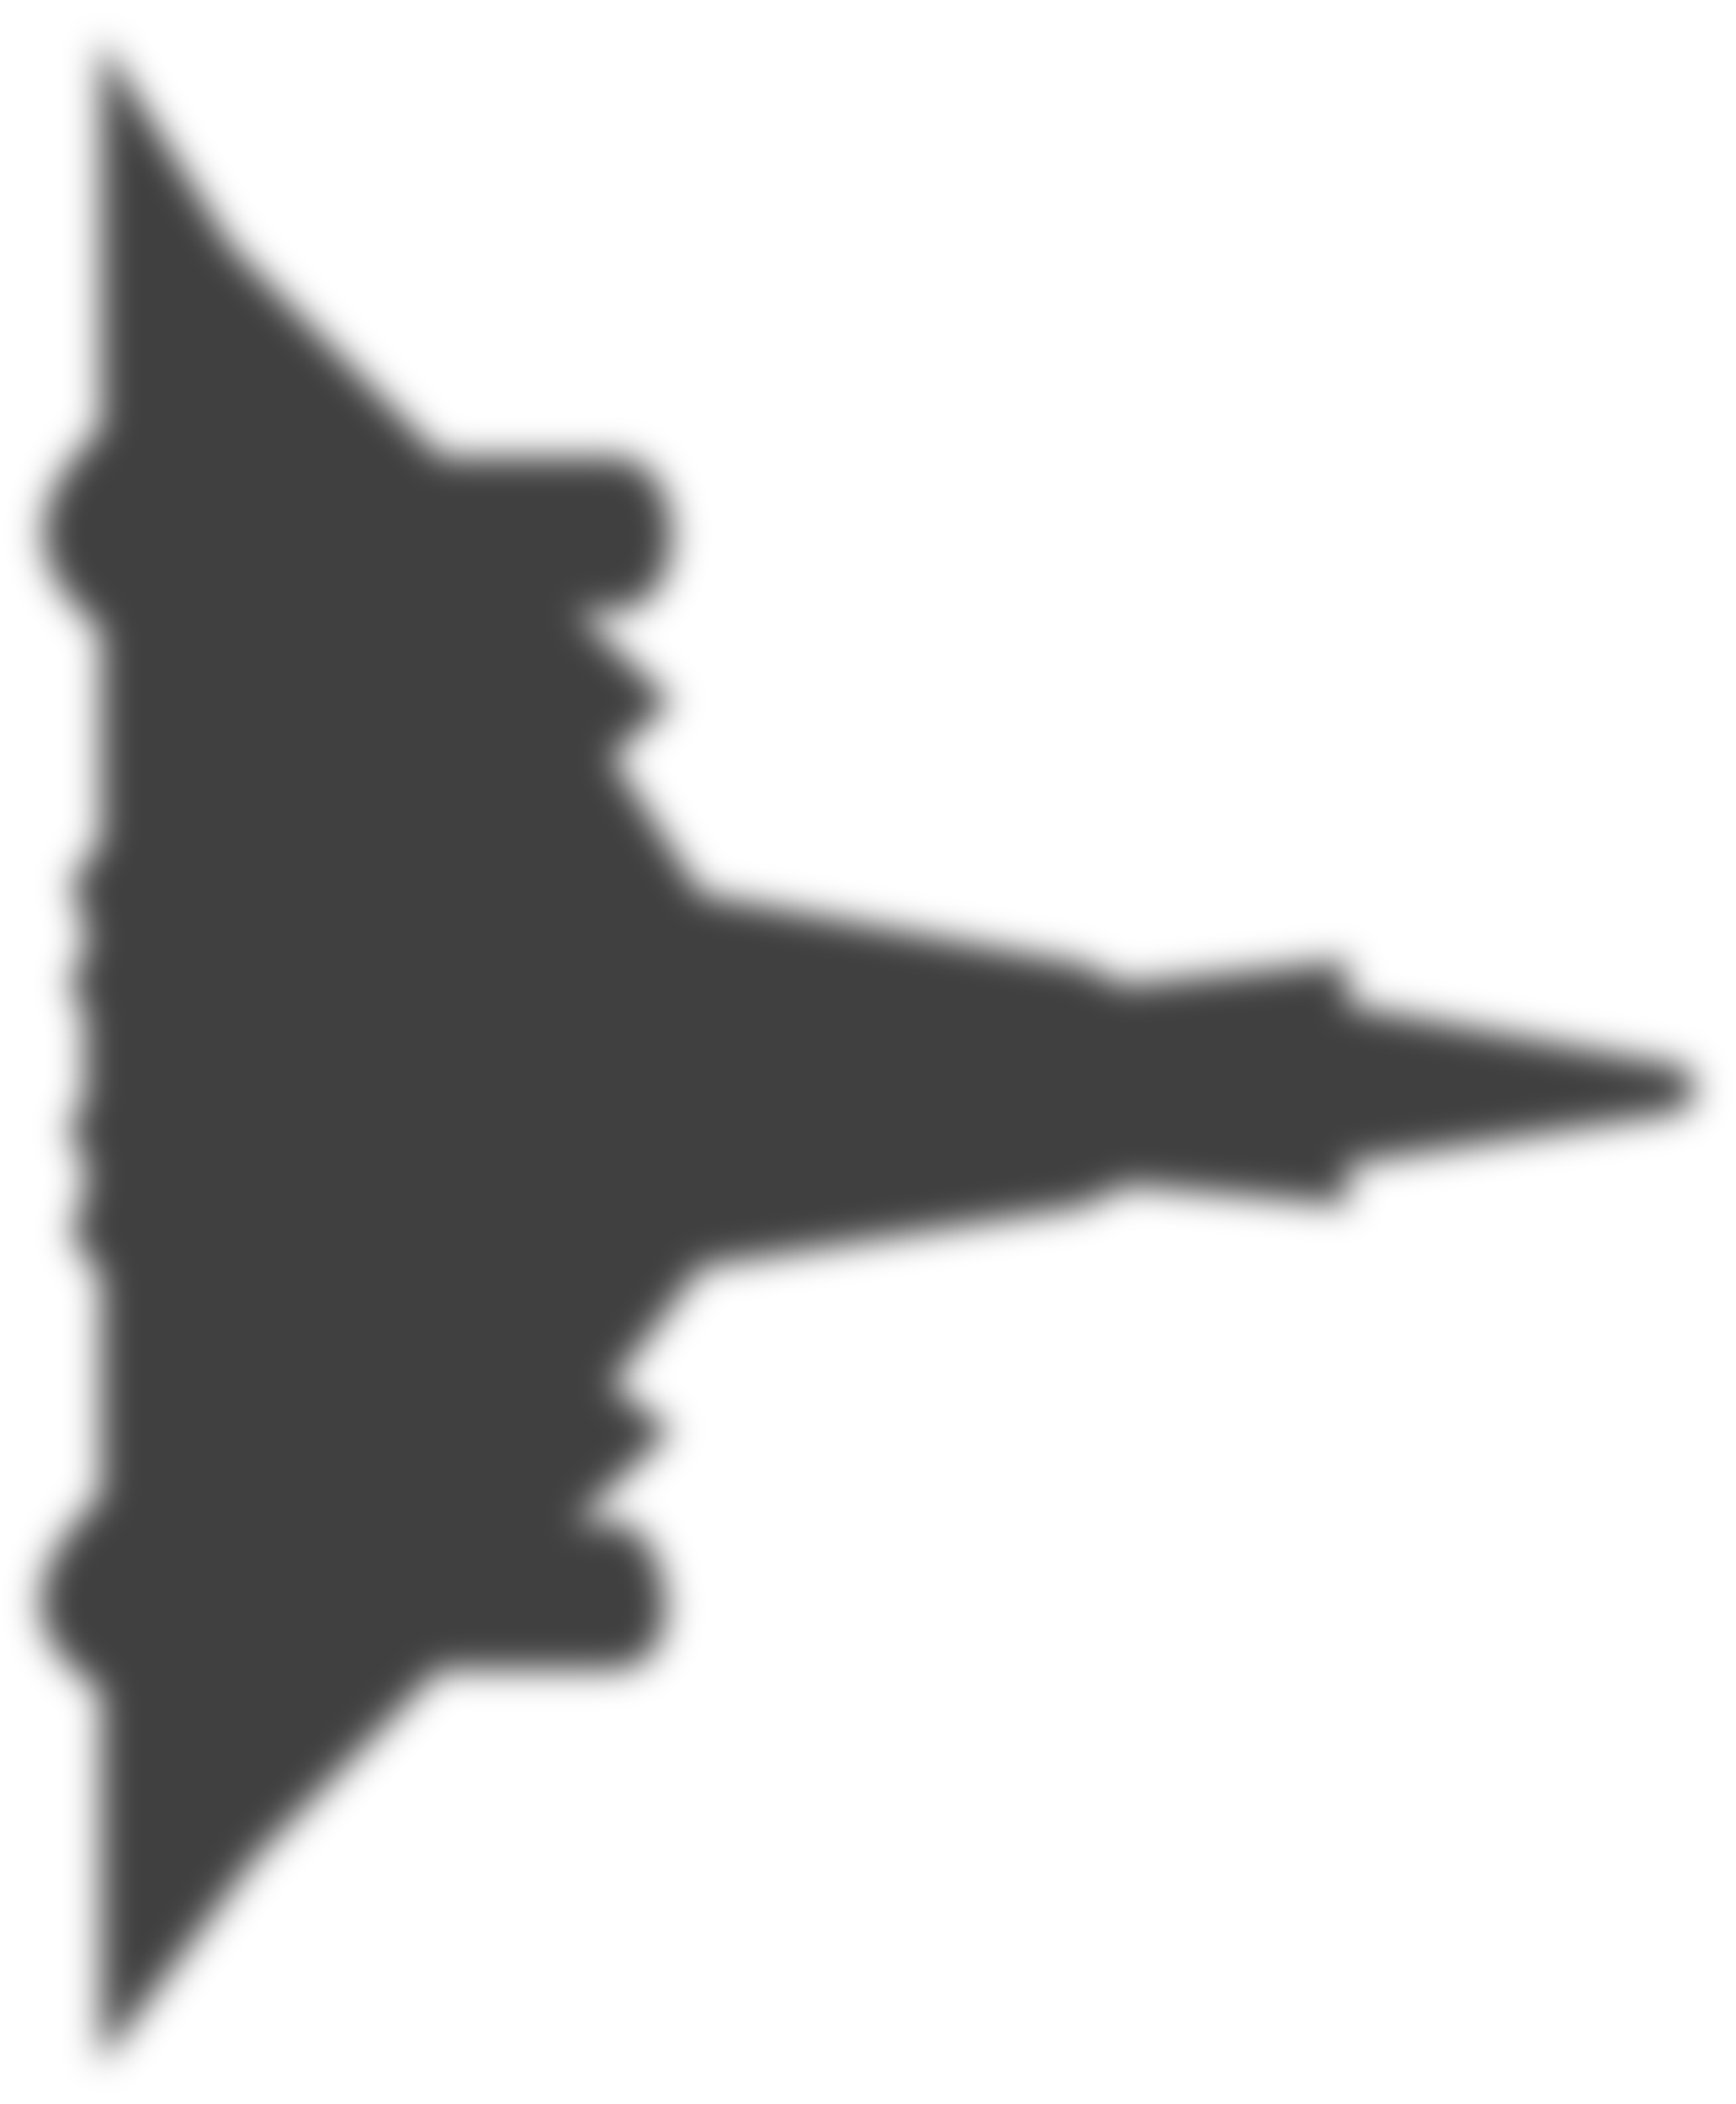
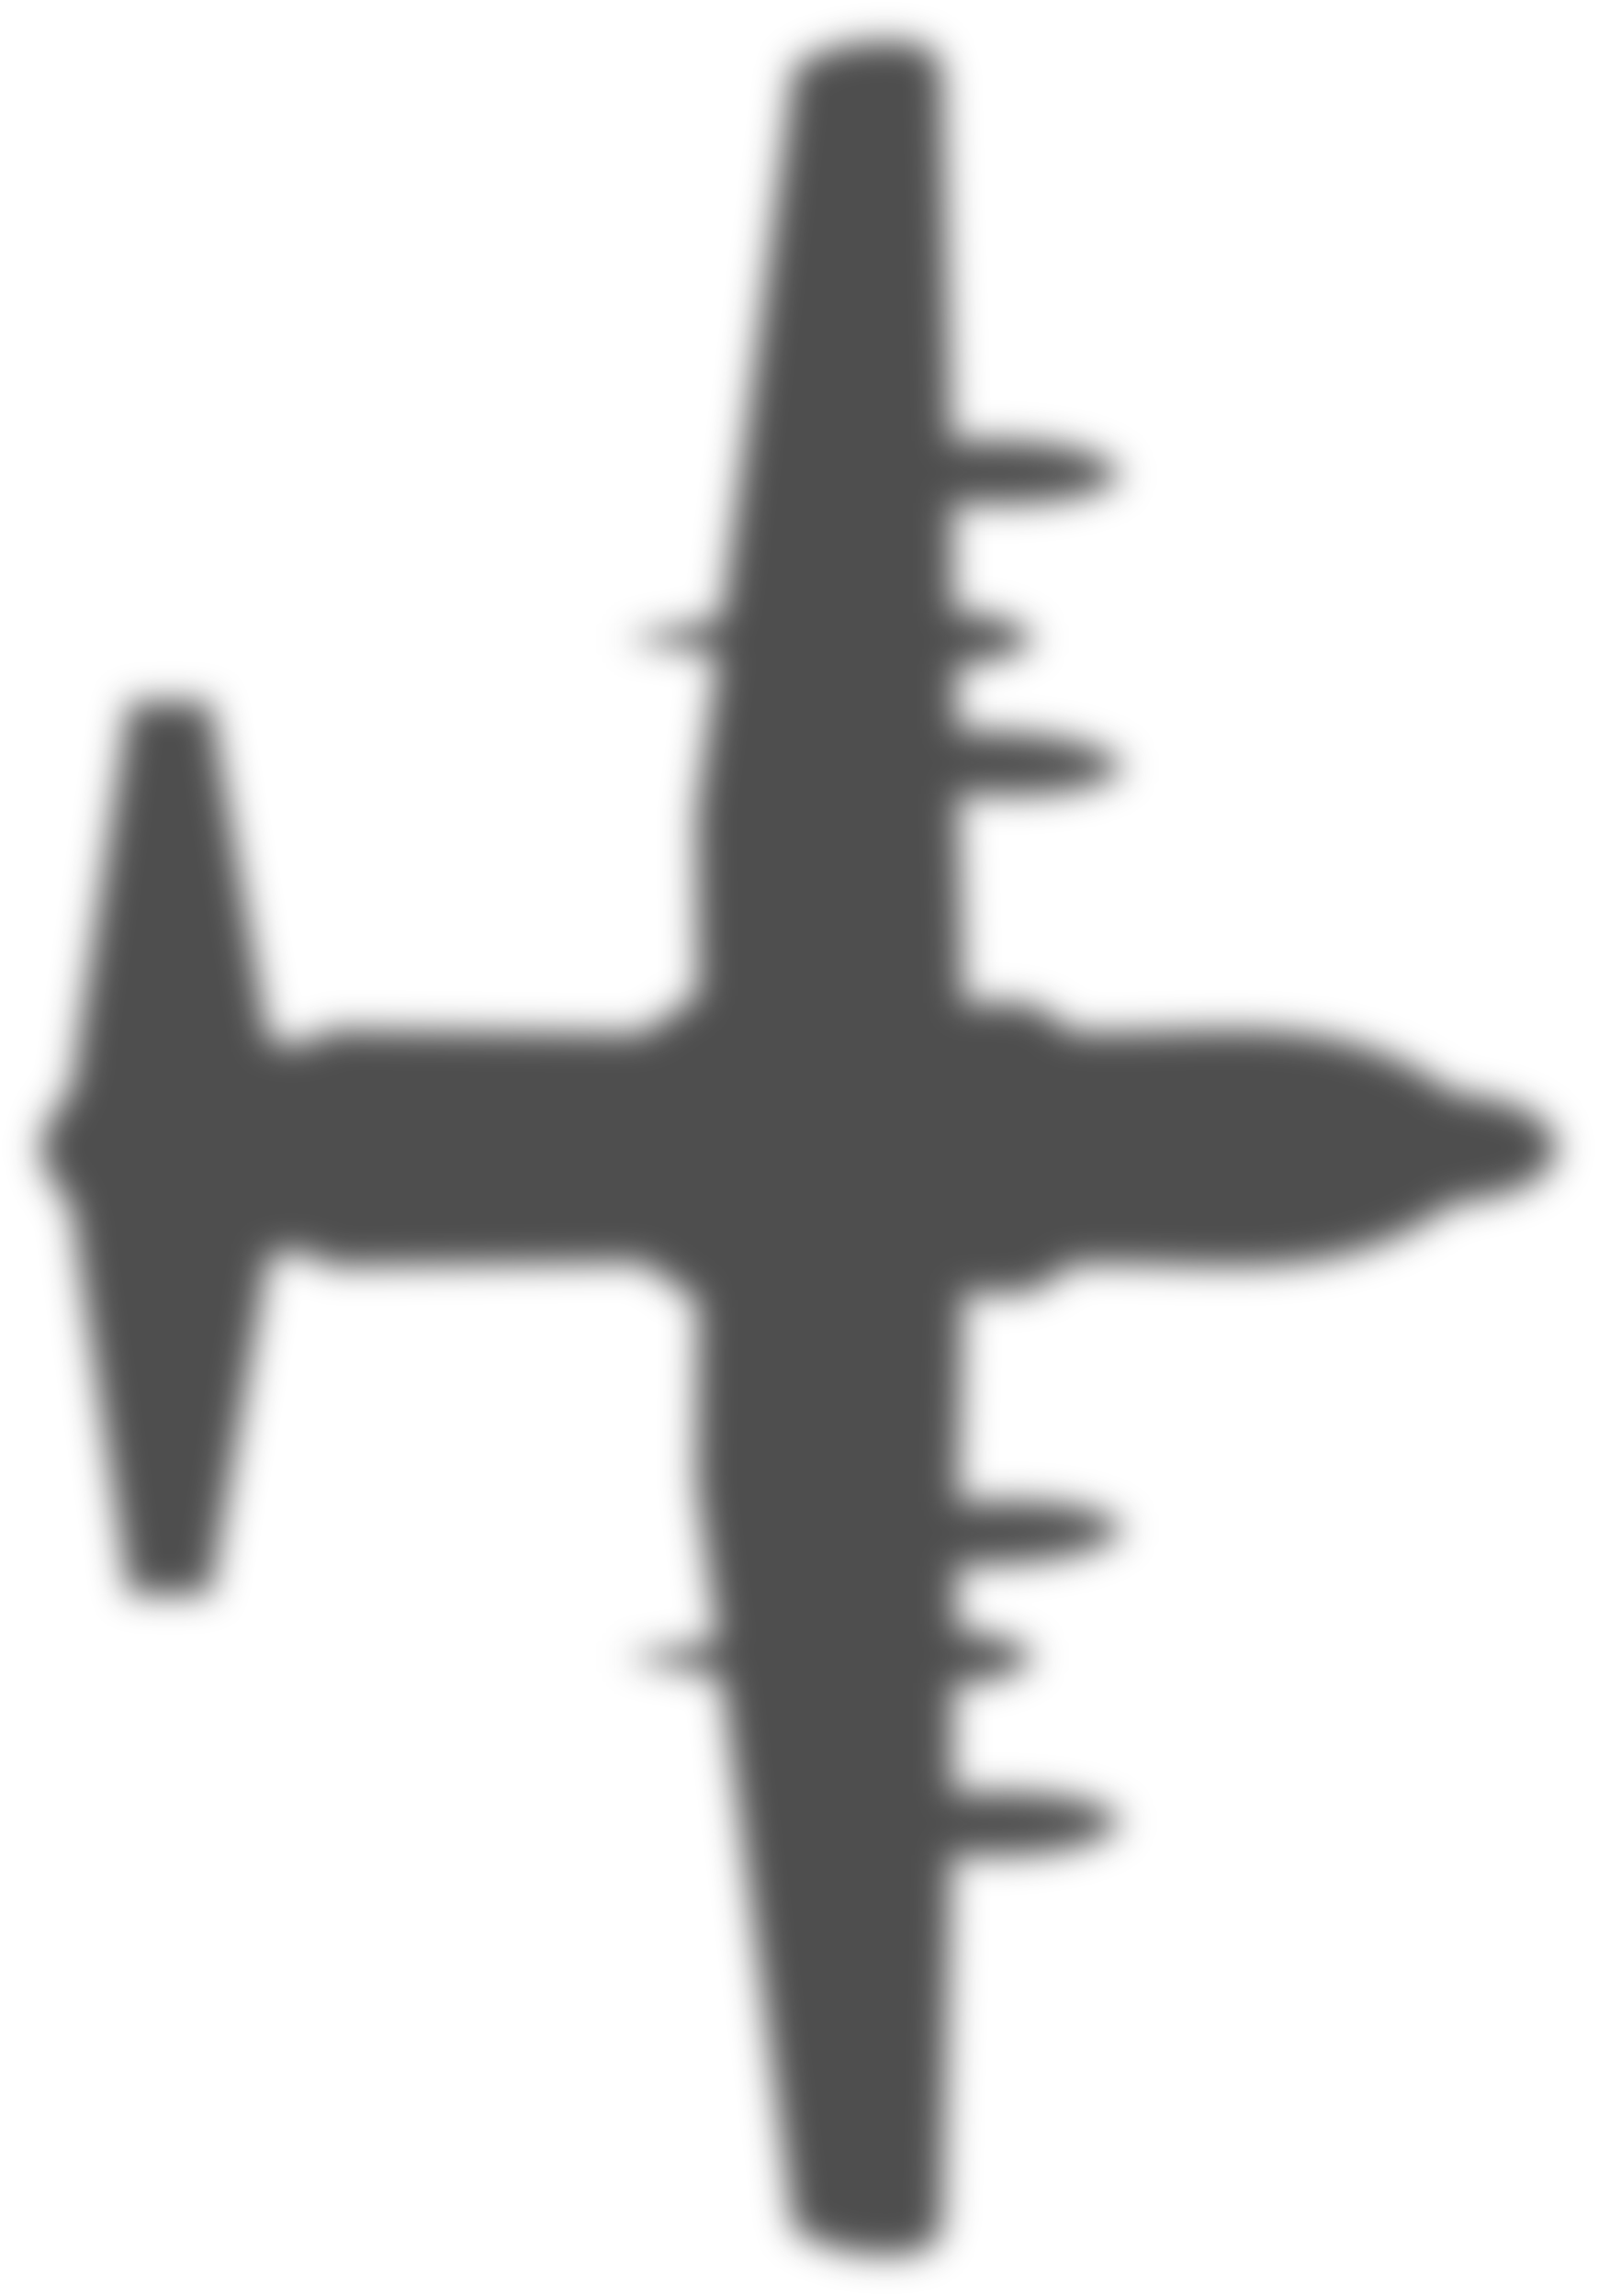
- <svg xmlns="http://www.w3.org/2000/svg" width="651.677" height="789.755" viewBox="0 0 172.423 208.956" xml:space="preserve">
-   <defs>
-     <filter style="color-interpolation-filters:sRGB" id="a" x="-.025" y="-.02" width="1.049" height="1.04">
-       <feGaussianBlur stdDeviation="1.041" />
+ <svg xmlns="http://www.w3.org/2000/svg" width="597.731" height="858.348" viewBox="0 0 158.15 227.105" version="1.1" id="svg1018">
+   <defs id="defs1015">
+     <filter style="color-interpolation-filters:sRGB" id="filter35" x="-0.027" y="-0.04" width="1.055" height="1.08">
+       <feGaussianBlur result="result6" stdDeviation="2.368" in="SourceGraphic" id="feGaussianBlur35" />
+       <feColorMatrix values="1 0 0 0 0 0 1 0 0 0 0 0 1 0 0 0 0 0 1 0 " result="result7" in="SourceGraphic" id="feColorMatrix35" />
+       <feComposite operator="in" in="result6" in2="result7" id="feComposite35" result="fbSourceGraphic" />
+       <feColorMatrix result="fbSourceGraphicAlpha" in="fbSourceGraphic" values="0 0 0 -1 0 0 0 0 -1 0 0 0 0 -1 0 0 0 0 1 0" id="feColorMatrix1805" />
+       <feGaussianBlur id="feGaussianBlur1807" stdDeviation="2 2" result="blur" in="fbSourceGraphic" />
+     </filter>
+     <filter style="color-interpolation-filters:sRGB" id="filter2017" x="-0.013" y="-0.018" width="1.025" height="1.037">
+       <feGaussianBlur stdDeviation="2 2" result="blur" id="feGaussianBlur2015" />
+     </filter>
+     <filter style="color-interpolation-filters:sRGB" id="filter2620" x="-0.013" y="-0.018" width="1.025" height="1.037">
+       <feGaussianBlur stdDeviation="2 2" result="blur" id="feGaussianBlur2618" />
+     </filter>
+     <filter style="color-interpolation-filters:sRGB" id="filter932" x="-0.019" y="-0.027" width="1.038" height="1.055">
+       <feGaussianBlur stdDeviation="3 3" result="blur" id="feGaussianBlur930" />
    </filter>
  </defs>
-   <path style="mix-blend-mode:normal;fill:#000;fill-opacity:.75;fill-rule:evenodd;stroke:none;stroke-width:3.165;stroke-dasharray:none;stroke-opacity:1;filter:url(#a)" d="m19.138 46.72 8.02 12.607 12.848 12.87H50.58c4.708.14 4.701 9.454 0 9.442h-2.297l5.82 5.563-3.666 3.371 5.504 8.406 23.311 4.272 2.541 1.265 13.727-1.462v2.741l20.075 3.64c1.46.201 1.83 2.7-.368 2.993l-19.707 3.088v2.516l-13.449-1.22-2.819 1.301-23.311 3.684-5.504 7.28 3.666 2.707-5.894 5.693h2.371c3.04-.278 5.249 8.72 0 8.999H39.882L28.63 157.989l-9.491 12.583v-22.829c-4.648-3.057-5.16-6.942 0-11.96V122.44l-1.8-2.5.8-2.744v-2.346c-1.099.006-1.081-2.847 0-2.885v-6.04c-.95-.149-1.087-2.624 0-2.99v-1.933l-.8-2.79 1.8-2.502v-12.91c-4.423-3.644-4.896-7.704 0-12.329z" transform="translate(-21.014 -71.711) scale(1.62169)" />
+   <g id="layer1" transform="translate(27.89005,64.91444)">
+     <path id="path1" style="fill:#141414;fill-opacity:0.752;fill-rule:evenodd;stroke:none;stroke-width:0;stroke-linecap:round;stroke-linejoin:round;stroke-dasharray:none;stroke-opacity:0.632;filter:url(#filter932)" d="m 328.229,539.743 -62.363,9.341 v 14.057 l 58.494,10.095 c 1.623,3.812 0.987,7.321 -1.604,10.567 l 0.66,54.343 -6.699,9.623 -31.606,-0.283 -27.455,3.774 -2.642,-16.416 -3.443,16.982 -95.855,12.548 c -2.604,4.436 -4.309,9.31 -4.34,15.001 -0.022,4.082 -0.472,10.44 5.944,10.755 l 63.306,1.604 c 0,1.946 -1.45,23.82 5.849,29.625 6.398,-5.343 5,-27.403 5,-29.436 l 19.011,0.095 c 0,2.052 0.065,9.948 4.528,14.152 3.346,-2.264 4.434,-11.751 4.434,-13.586 l 11.416,0.095 c 0,1.796 -0.179,23.892 6.416,29.153 6.302,-6.239 4.623,-26.773 4.623,-28.964 l 36.229,0.944 c 0.643,3.172 -2.46,12.711 4.812,18.02 1.4,22.866 -5.157,45.358 10.661,66.796 0.936,4.665 1.631,16.596 9.647,18.209 -0.013,-0.05 0.09,0 0.09,0 8.016,-1.612 8.711,-13.544 9.647,-18.209 15.818,-21.438 9.261,-43.931 10.661,-66.796 7.272,-5.309 4.169,-14.849 4.812,-18.02 l 36.229,-0.944 c 0,2.191 -1.679,22.725 4.623,28.964 6.595,-5.261 6.416,-27.357 6.416,-29.153 l 11.416,-0.095 c 0,1.835 1.088,11.322 4.434,13.586 4.464,-4.204 4.528,-12.099 4.528,-14.152 l 19.011,-0.095 c 0,2.033 -1.398,24.093 5,29.436 7.299,-5.805 5.849,-27.678 5.849,-29.625 l 63.306,-1.604 c 6.416,-0.316 5.966,-6.674 5.944,-10.755 -0.031,-5.691 -1.735,-10.566 -4.34,-15.001 l -95.856,-12.548 -3.443,-16.982 -2.642,16.416 -27.455,-3.774 -31.606,0.283 -6.698,-9.623 0.66,-54.343 c -2.59,-3.246 -3.227,-6.755 -1.604,-10.567 l 58.494,-10.095 v -14.057 l -62.363,-9.341 c -7.016,0.425 -8.724,-5.853 -15.07,-5.853 -6.345,0 -8.054,6.278 -15.07,5.853 z" transform="matrix(0,-0.5702266,0.5702266,0,-328.2227,244.3956)" />
+   </g>
</svg>
